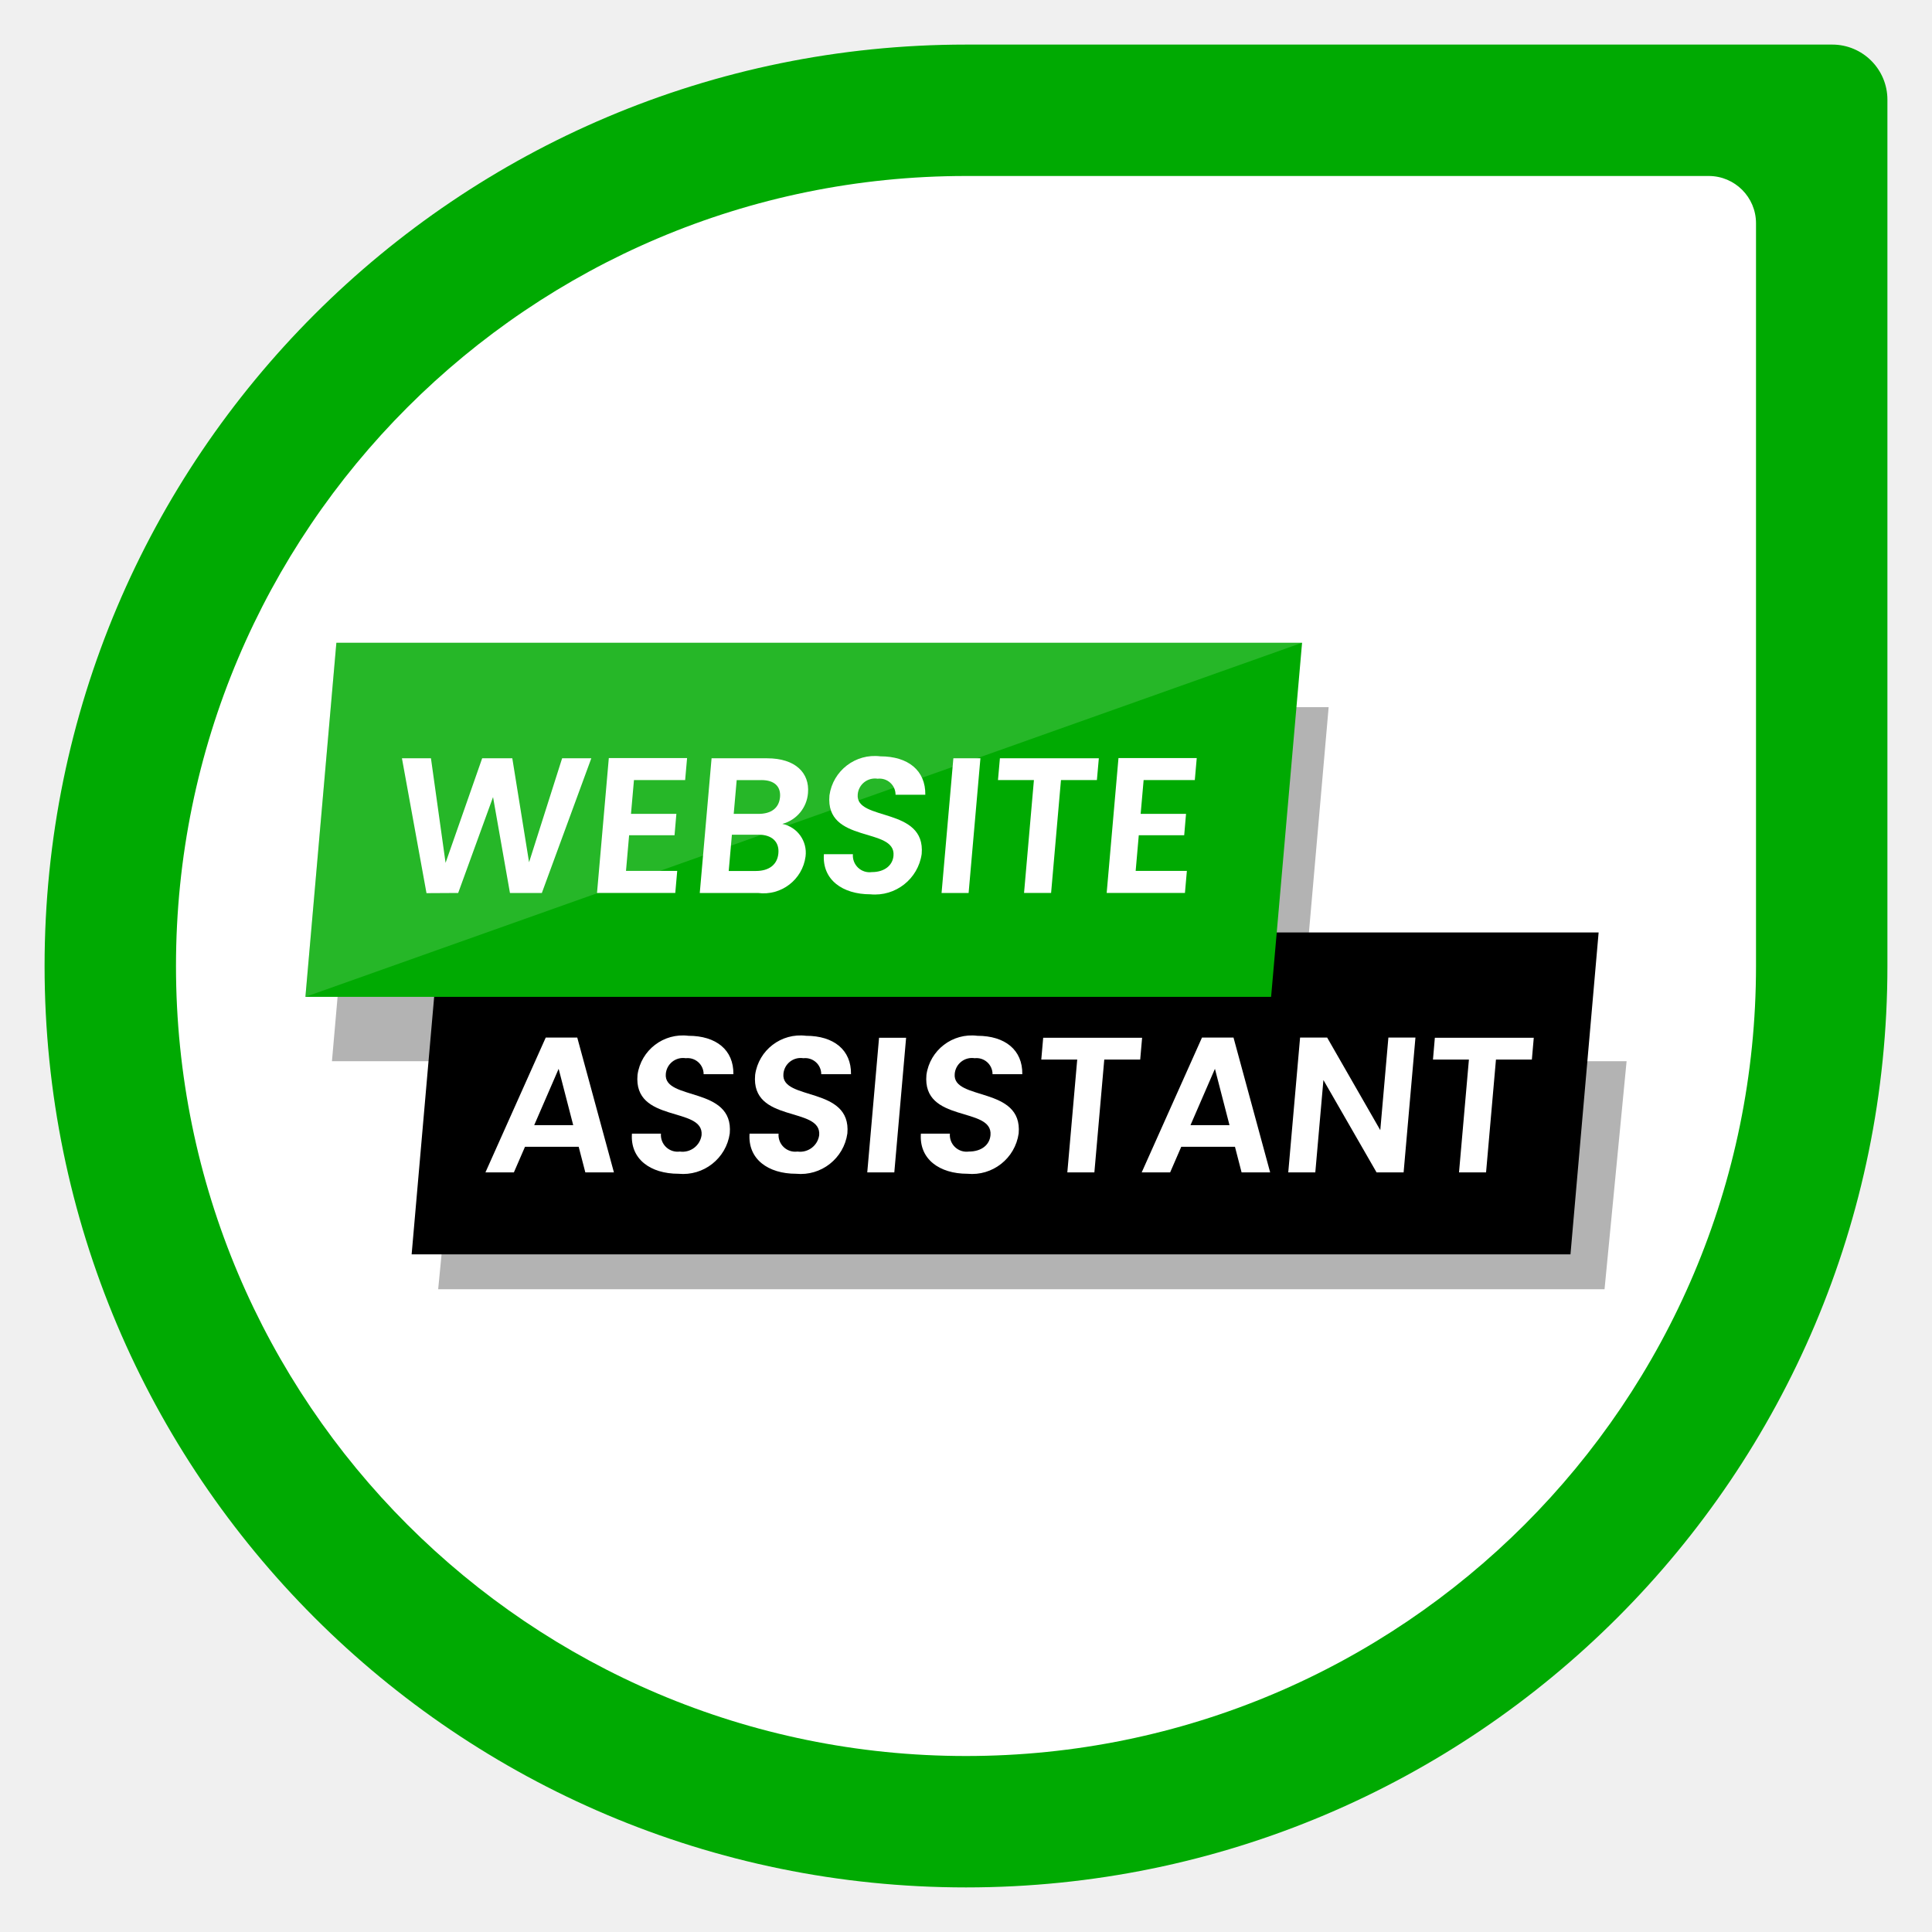
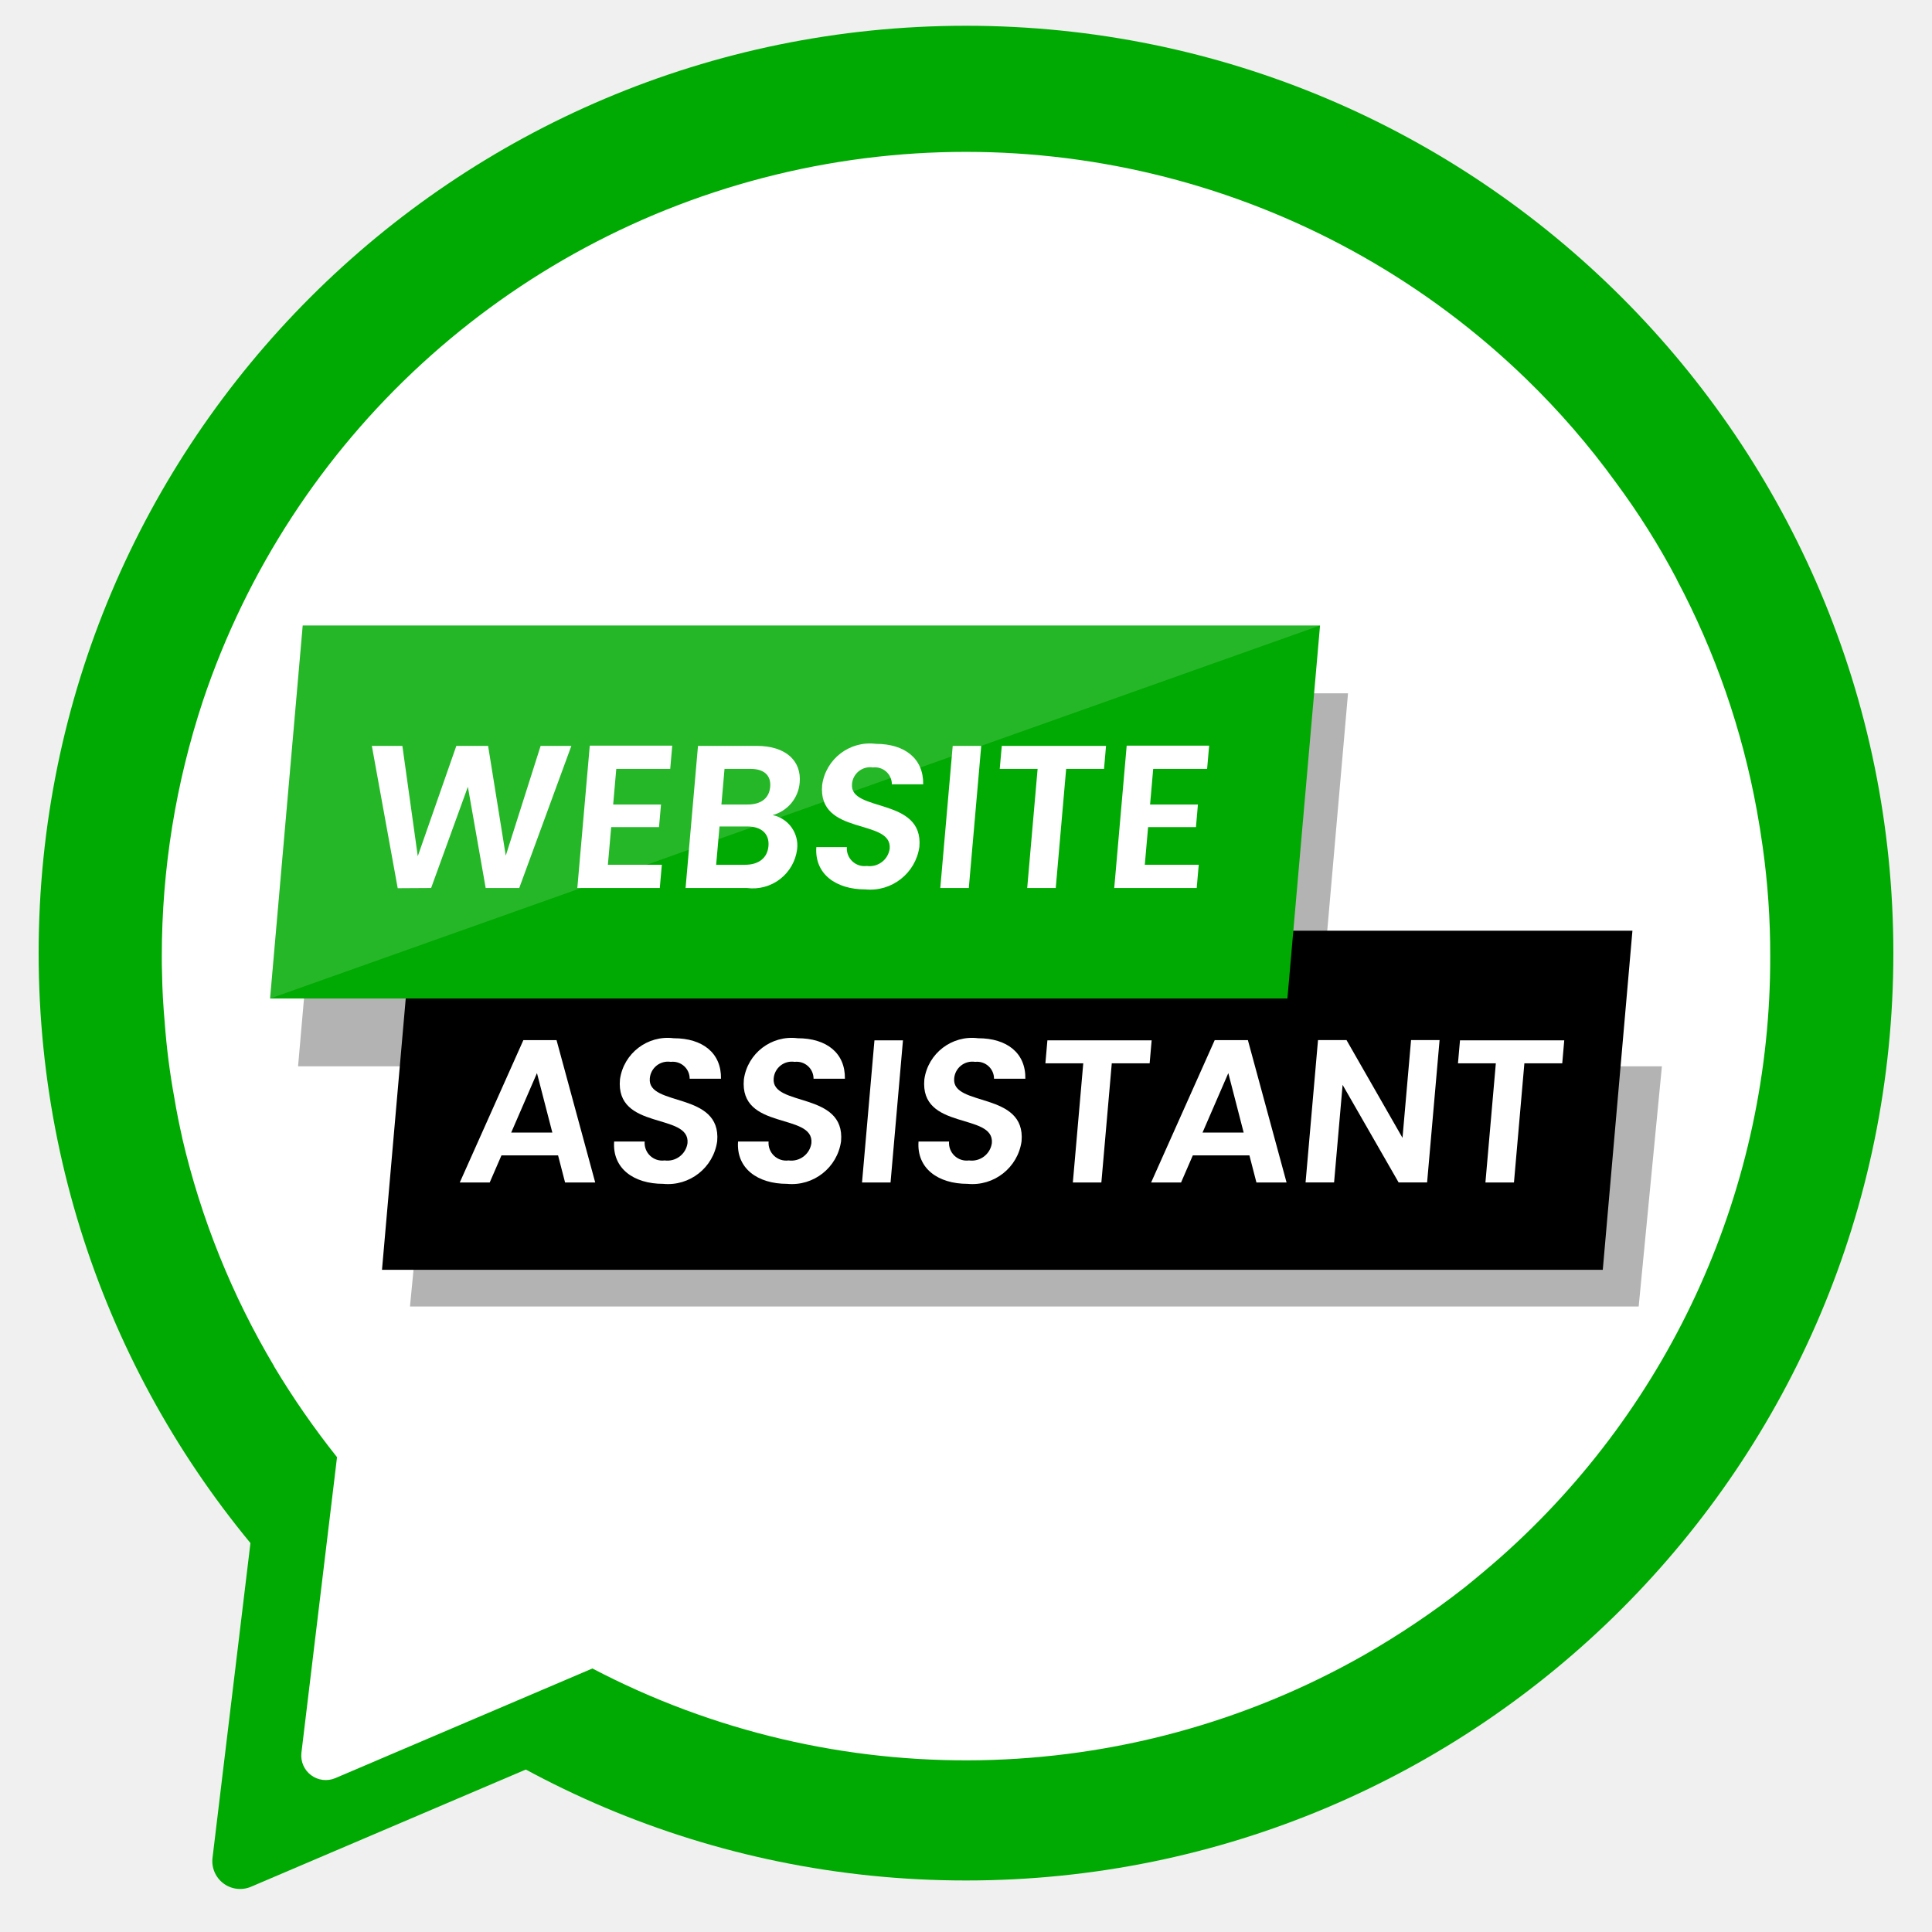
- <svg xmlns="http://www.w3.org/2000/svg" id="Layer_1" data-name="Layer 1" width="65" height="65" viewBox="0 0 65 65">
-   <path d="M32.5,1.5H61.644A1.856,1.856,0,0,1,63.5,3.356V32.5a31,31,0,0,1-31,31h0a31,31,0,0,1-31-31v0A31,31,0,0,1,32.5,1.5Z" style="fill: #00aa02" />
-   <path d="M32.5,5.921H57.488a1.591,1.591,0,0,1,1.591,1.591V32.5A26.579,26.579,0,0,1,32.5,59.079h0A26.579,26.579,0,0,1,5.921,32.5v0A26.579,26.579,0,0,1,32.5,5.921Z" style="fill: #fff" />
+ <svg xmlns="http://www.w3.org/2000/svg" id="Layer_1" data-name="Layer 1" width="75" height="75" viewBox="0 0 75 75">
+   <path d="M72.897,37.065a35.251,35.251,0,0,1-11.863,26.451q-.788.692-1.609,1.351a36.882,36.882,0,0,1-4.387,2.95,35.443,35.443,0,0,1-33.981.601L9.74,73.245a1.079,1.079,0,0,1-1.491-1.116l1.459-12.11.107-.901a36.709,36.709,0,0,1-2.767-3.99v-.011a35.272,35.272,0,0,1-4.044-10.04v-.011c-.129-.579-.247-1.148-.343-1.738a31.006,31.006,0,0,1-.429-3.347c-.064-.719-.107-1.448-.118-2.188-.011-.236-.011-.483-.011-.729A35.769,35.769,0,0,1,3.916,25.824,35.42,35.42,0,0,1,62.16,11.665a34.677,34.677,0,0,1,3.947,4.559,32.848,32.848,0,0,1,2.671,4.248v.011a34.969,34.969,0,0,1,3.529,10.168c.097.526.182,1.062.257,1.598A34.05,34.05,0,0,1,72.897,37.065Z" style="fill: #00aa02" />
+   <circle cx="37.5" cy="37" r="36" style="fill: #00aa02" />
+   <path d="M68.72,37.117a31.092,31.092,0,0,1-10.463,23.33q-.695.61-1.419,1.192A32.53,32.53,0,0,1,52.968,64.24a31.261,31.261,0,0,1-29.971.53l-9.981,4.257a.951.951,0,0,1-1.315-.984l1.287-10.681.095-.795a32.377,32.377,0,0,1-2.441-3.519v-.009a31.11,31.11,0,0,1-3.567-8.855v-.009c-.114-.511-.218-1.012-.303-1.533A27.347,27.347,0,0,1,6.394,39.69c-.057-.634-.095-1.277-.104-1.93-.009-.208-.009-.426-.009-.643A31.548,31.548,0,0,1,7.879,27.202,31.24,31.24,0,0,1,59.25,14.714a30.585,30.585,0,0,1,3.482,4.021,28.972,28.972,0,0,1,2.356,3.746v.009A30.843,30.843,0,0,1,68.2,31.459c.085.464.161.937.227,1.41A30.032,30.032,0,0,1,68.72,37.117Z" style="fill: #fff" />
  <g>
-     <polygon points="53.983 43.375 14.742 43.375 15.485 35.704 54.725 35.704 53.983 43.375" style="opacity: 0.3" />
-     <polygon points="43.658 35.704 11.168 35.704 12.211 23.791 44.701 23.791 43.658 35.704" style="opacity: 0.3" />
-     <polygon points="52.837 42.202 13.849 42.202 14.796 31.372 53.784 31.372 52.837 42.202" />
-     <polygon points="42.765 33.538 10.275 33.538 11.317 21.625 43.807 21.625 42.765 33.538" style="fill: #00aa02" />
+     <polygon points="63.613 50.719 15.915 50.719 16.818 41.394 64.515 41.394 63.613 50.719" style="opacity: 0.3" />
+     <polygon points="51.063 41.394 11.571 41.394 12.838 26.914 52.33 26.914 51.063 41.394" style="opacity: 0.3" />
+     <polygon points="62.22 49.293 14.829 49.293 15.981 36.129 63.371 36.129 62.22 49.293" />
+     <polygon points="49.977 38.762 10.485 38.762 11.752 24.281 51.244 24.281 49.977 38.762" style="fill: #00aa02" />
    <g>
-       <path d="M13.523,25.512h.976l.492,3.518,1.231-3.518h1.014L17.8,29.01l1.112-3.498h.982L18.23,30.043H17.157l-.569-3.226-1.173,3.226-1.066.006Z" style="fill: #fff" />
-       <path d="M23.051,26.245H21.329l-.1,1.136h1.527l-.062.72H21.166l-.105,1.2h1.723l-.065.741H20.086l.397-4.538h2.633Z" style="fill: #fff" />
-       <path d="M25.5,30.043h-1.957l.397-4.531H25.811c.949,0,1.432.493,1.373,1.169a1.165,1.165,0,0,1-.864,1.038.99.99,0,0,1,.782,1.097A1.427,1.427,0,0,1,25.5,30.043Zm.022-1.96H24.624l-.107,1.22h.917c.441,0,.721-.214.754-.596C26.223,28.315,25.963,28.082,25.521,28.082Zm.095-1.837h-.832l-.1,1.136h.832c.429,0,.693-.195.726-.565C26.274,26.453,26.045,26.245,25.617,26.245Z" style="fill: #fff" />
-       <path d="M29.284,30.088c-.942,0-1.627-.493-1.565-1.35h.976a.562.562,0,0,0,.636.603c.43,0,.702-.227.73-.552.086-.98-2.306-.389-2.155-2.031a1.538,1.538,0,0,1,1.713-1.312c.93,0,1.525.474,1.512,1.292h-1.001a.54.54,0,0,0-.603-.539.581.581,0,0,0-.67.532c-.08.909,2.292.403,2.152,2A1.588,1.588,0,0,1,29.284,30.088Z" style="fill: #fff" />
-       <path d="M32.075,25.512h.91l-.397,4.531h-.91Z" style="fill: #fff" />
-       <path d="M33.641,25.512h3.328l-.065.733h-1.209l-.332,3.797h-.91l.332-3.797h-1.209Z" style="fill: #fff" />
-       <path d="M40.198,26.245H38.476l-.1,1.136h1.527l-.062.72H38.313l-.105,1.2h1.723l-.065.741H37.233l.397-4.538h2.633Z" style="fill: #fff" />
+       <path d="M14.435,28.955h1.185l.598,4.283,1.497-4.283h1.233l.686,4.26,1.353-4.26h1.193l-2.023,5.517H18.854l-.691-3.929-1.427,3.929-1.297.008Z" style="fill: #fff" />
+       <path d="M26.018,29.848H23.924l-.121,1.383H25.66l-.077.877H23.726l-.128,1.462h2.094l-.079.901H22.412l.483-5.525h3.201Z" style="fill: #fff" />
+       <path d="M28.994,34.472h-2.38l.482-5.517H29.373c1.154,0,1.743.6,1.671,1.422a1.423,1.423,0,0,1-1.051,1.265,1.204,1.204,0,0,1,.95,1.335A1.735,1.735,0,0,1,28.994,34.472Zm.027-2.388H27.931l-.13,1.487h1.114c.537,0,.876-.261.917-.728C29.873,32.37,29.559,32.084,29.021,32.084Zm.116-2.236H28.126l-.121,1.383h1.012c.521,0,.842-.237.882-.688C29.937,30.101,29.659,29.848,29.138,29.848Z" style="fill: #fff" />
+       <path d="M33.593,34.527c-1.147,0-1.978-.601-1.903-1.644H32.875a.685.685,0,0,0,.774.734.788.788,0,0,0,.889-.671c.104-1.194-2.804-.475-2.622-2.474A1.87,1.87,0,0,1,34,28.876c1.13,0,1.855.577,1.838,1.572H34.622a.657.657,0,0,0-.733-.656.707.707,0,0,0-.815.648c-.097,1.107,2.786.49,2.616,2.435A1.931,1.931,0,0,1,33.593,34.527Z" style="fill: #fff" />
+       <path d="M36.984,28.955h1.107l-.482,5.517H36.502Z" style="fill: #fff" />
+       <path d="M38.889,28.955h4.047l-.078.893h-1.47l-.404,4.624H39.876l.404-4.624h-1.47Z" style="fill: #fff" />
+       <path d="M46.86,29.848H44.767l-.121,1.383h1.857l-.076.877H44.569l-.128,1.462h2.094l-.079.901H43.255l.483-5.525h3.201Z" style="fill: #fff" />
    </g>
    <g>
-       <path d="M19.469,38.582H17.663l-.374.862H16.332l2.029-4.537h1.06l1.234,4.537h-.962Zm-.674-2.623-.822,1.895h1.312Z" style="fill: #fff" />
-       <path d="M22.826,39.49c-.942,0-1.627-.493-1.565-1.35h.976a.562.562,0,0,0,.636.603.648.648,0,0,0,.731-.552c.085-.98-2.306-.389-2.155-2.031a1.537,1.537,0,0,1,1.713-1.312c.93,0,1.525.475,1.512,1.292h-1.001a.54.54,0,0,0-.602-.538.581.581,0,0,0-.671.531c-.08.909,2.292.403,2.152,2A1.587,1.587,0,0,1,22.826,39.49Z" style="fill: #fff" />
-       <path d="M26.783,39.49c-.942,0-1.627-.493-1.565-1.35h.976a.562.562,0,0,0,.636.603.648.648,0,0,0,.731-.552c.085-.98-2.306-.389-2.155-2.031a1.537,1.537,0,0,1,1.713-1.312c.93,0,1.525.475,1.512,1.292h-1.001a.54.54,0,0,0-.602-.538.581.581,0,0,0-.671.531c-.08.909,2.292.403,2.152,2A1.587,1.587,0,0,1,26.783,39.49Z" style="fill: #fff" />
-       <path d="M29.575,34.914h.91l-.397,4.53h-.91Z" style="fill: #fff" />
-       <path d="M32.547,39.49c-.942,0-1.627-.493-1.565-1.35h.976a.562.562,0,0,0,.636.603c.43,0,.702-.227.73-.552.086-.98-2.306-.389-2.155-2.031a1.537,1.537,0,0,1,1.713-1.312c.929,0,1.525.475,1.512,1.292h-1.001a.54.54,0,0,0-.602-.538.581.581,0,0,0-.671.531c-.08.909,2.292.403,2.152,2A1.587,1.587,0,0,1,32.547,39.49Z" style="fill: #fff" />
-       <path d="M35.097,34.914h3.328l-.064.733h-1.209l-.333,3.797h-.91l.333-3.797h-1.209Z" style="fill: #fff" />
-       <path d="M41.549,38.582H39.742l-.374.862h-.957L40.44,34.907H41.5l1.233,4.537h-.961Zm-.674-2.623-.822,1.895h1.312Z" style="fill: #fff" />
-       <path d="M47.621,34.907l-.398,4.537h-.91l-1.788-3.108-.273,3.108h-.91l.398-4.537h.91l1.788,3.116.273-3.116Z" style="fill: #fff" />
-       <path d="M48.274,34.914h3.328l-.064.733H50.33l-.333,3.797h-.91l.333-3.797h-1.209Z" style="fill: #fff" />
+       <path d="M21.664,44.851H19.467l-.456,1.052H17.849l2.468-5.525h1.288l1.501,5.525h-1.17Zm-.819-3.193-1,2.308h1.597Z" style="fill: #fff" />
+       <path d="M25.744,45.957c-1.147,0-1.978-.601-1.903-1.644h1.185a.685.685,0,0,0,.774.735.789.789,0,0,0,.889-.672c.104-1.194-2.804-.476-2.622-2.475a1.871,1.871,0,0,1,2.084-1.597c1.13,0,1.855.577,1.838,1.572H26.773a.657.657,0,0,0-.733-.655.707.707,0,0,0-.815.647c-.097,1.107,2.786.49,2.616,2.436A1.93,1.93,0,0,1,25.744,45.957Z" style="fill: #fff" />
+       <path d="M30.554,45.957c-1.147,0-1.978-.601-1.903-1.644h1.185a.685.685,0,0,0,.774.735.789.789,0,0,0,.889-.672c.104-1.194-2.804-.476-2.622-2.475a1.871,1.871,0,0,1,2.084-1.597c1.13,0,1.855.577,1.838,1.572H31.582a.657.657,0,0,0-.733-.655.707.707,0,0,0-.815.647c-.097,1.107,2.786.49,2.616,2.436A1.93,1.93,0,0,1,30.554,45.957Z" style="fill: #fff" />
+       <path d="M33.946,40.385h1.107l-.482,5.518H33.464Z" style="fill: #fff" />
+       <path d="M37.56,45.957c-1.147,0-1.978-.601-1.903-1.644h1.185a.685.685,0,0,0,.774.735.789.789,0,0,0,.888-.672c.105-1.194-2.804-.476-2.621-2.475a1.871,1.871,0,0,1,2.084-1.597c1.129,0,1.855.577,1.837,1.572H38.588a.657.657,0,0,0-.732-.655.707.707,0,0,0-.815.647c-.097,1.107,2.786.49,2.616,2.436A1.93,1.93,0,0,1,37.56,45.957Z" style="fill: #fff" />
+       <path d="M40.66,40.385H44.707l-.078.894h-1.47l-.404,4.624H41.648l.404-4.624h-1.47Z" style="fill: #fff" />
+       <path d="M48.502,44.851H46.305l-.456,1.052H44.687l2.468-5.525h1.288l1.501,5.525h-1.17Zm-.819-3.193-1.001,2.308h1.597Z" style="fill: #fff" />
+       <path d="M55.884,40.377,55.4,45.902H54.294L52.12,42.115l-.331,3.787H50.682l.483-5.525h1.107l2.173,3.794.332-3.794Z" style="fill: #fff" />
+       <path d="M56.677,40.385h4.047l-.078.894h-1.47l-.404,4.624H57.664l.404-4.624h-1.47Z" style="fill: #fff" />
    </g>
-     <polygon points="10.275 33.538 11.317 21.625 43.807 21.625 10.275 33.538" style="fill: #fff;opacity: 0.15" />
+     <polygon points="10.485 38.762 11.752 24.281 51.244 24.281 10.485 38.762" style="fill: #fff;opacity: 0.15" />
  </g>
</svg>
